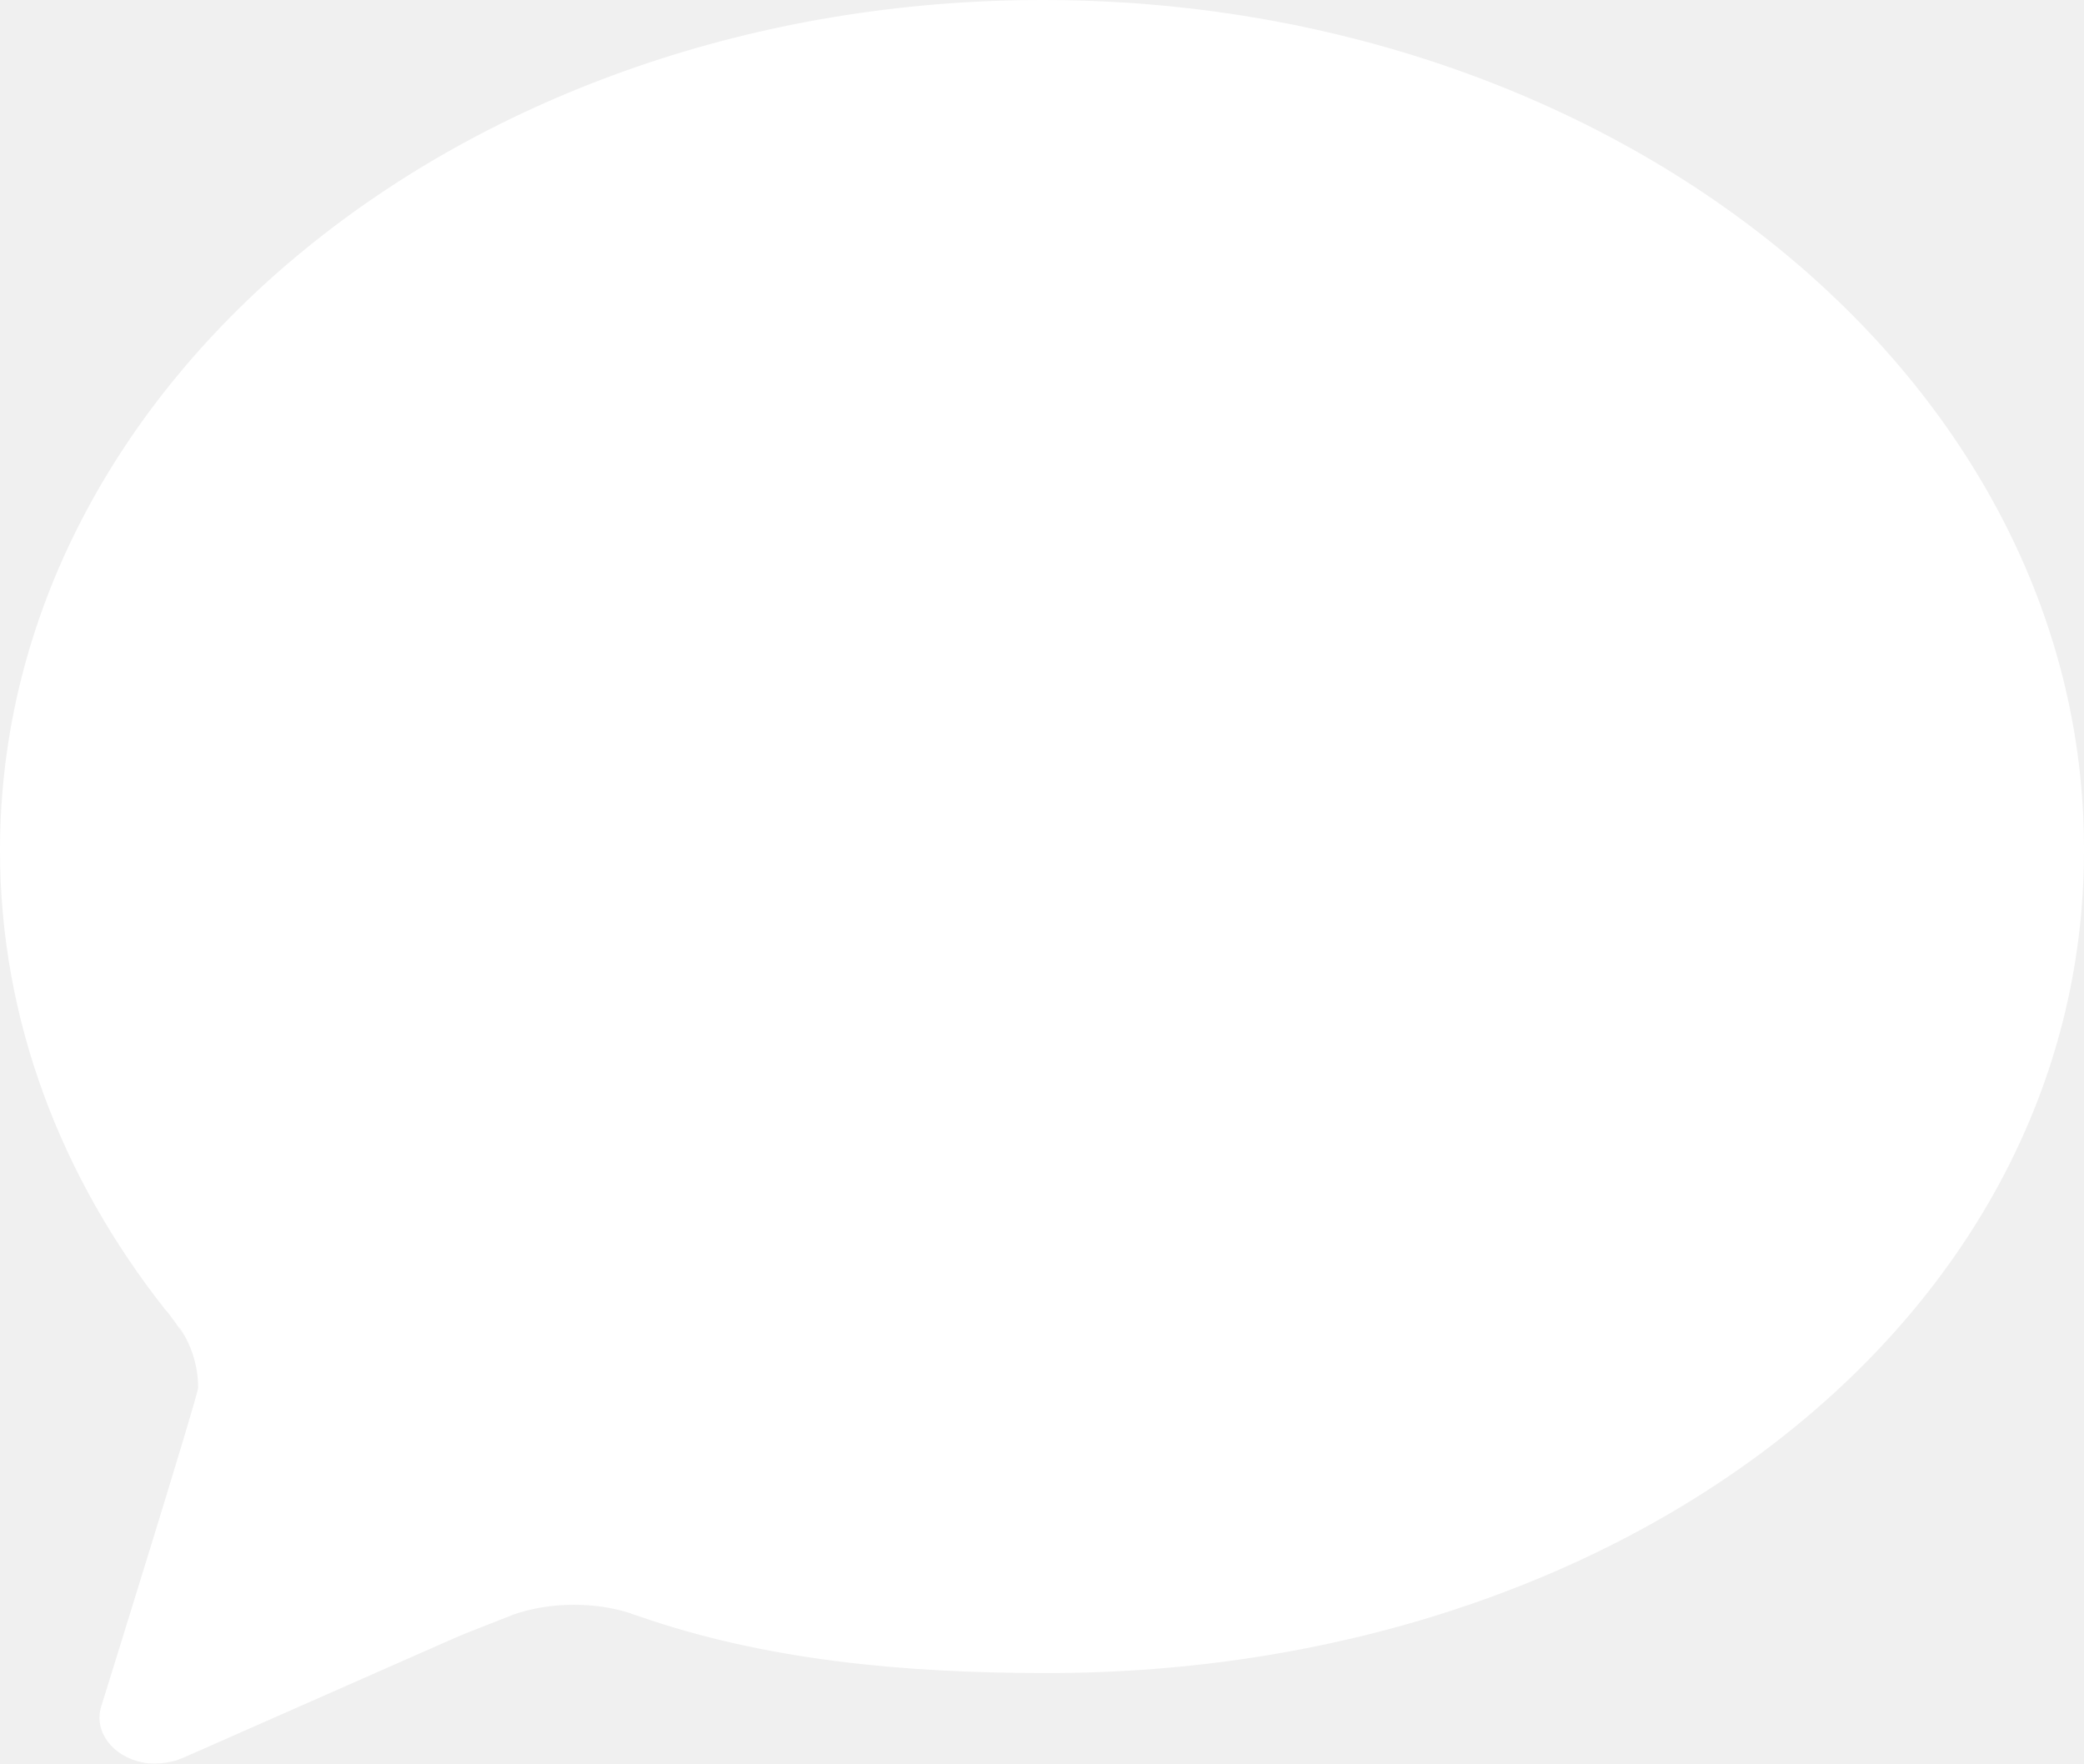
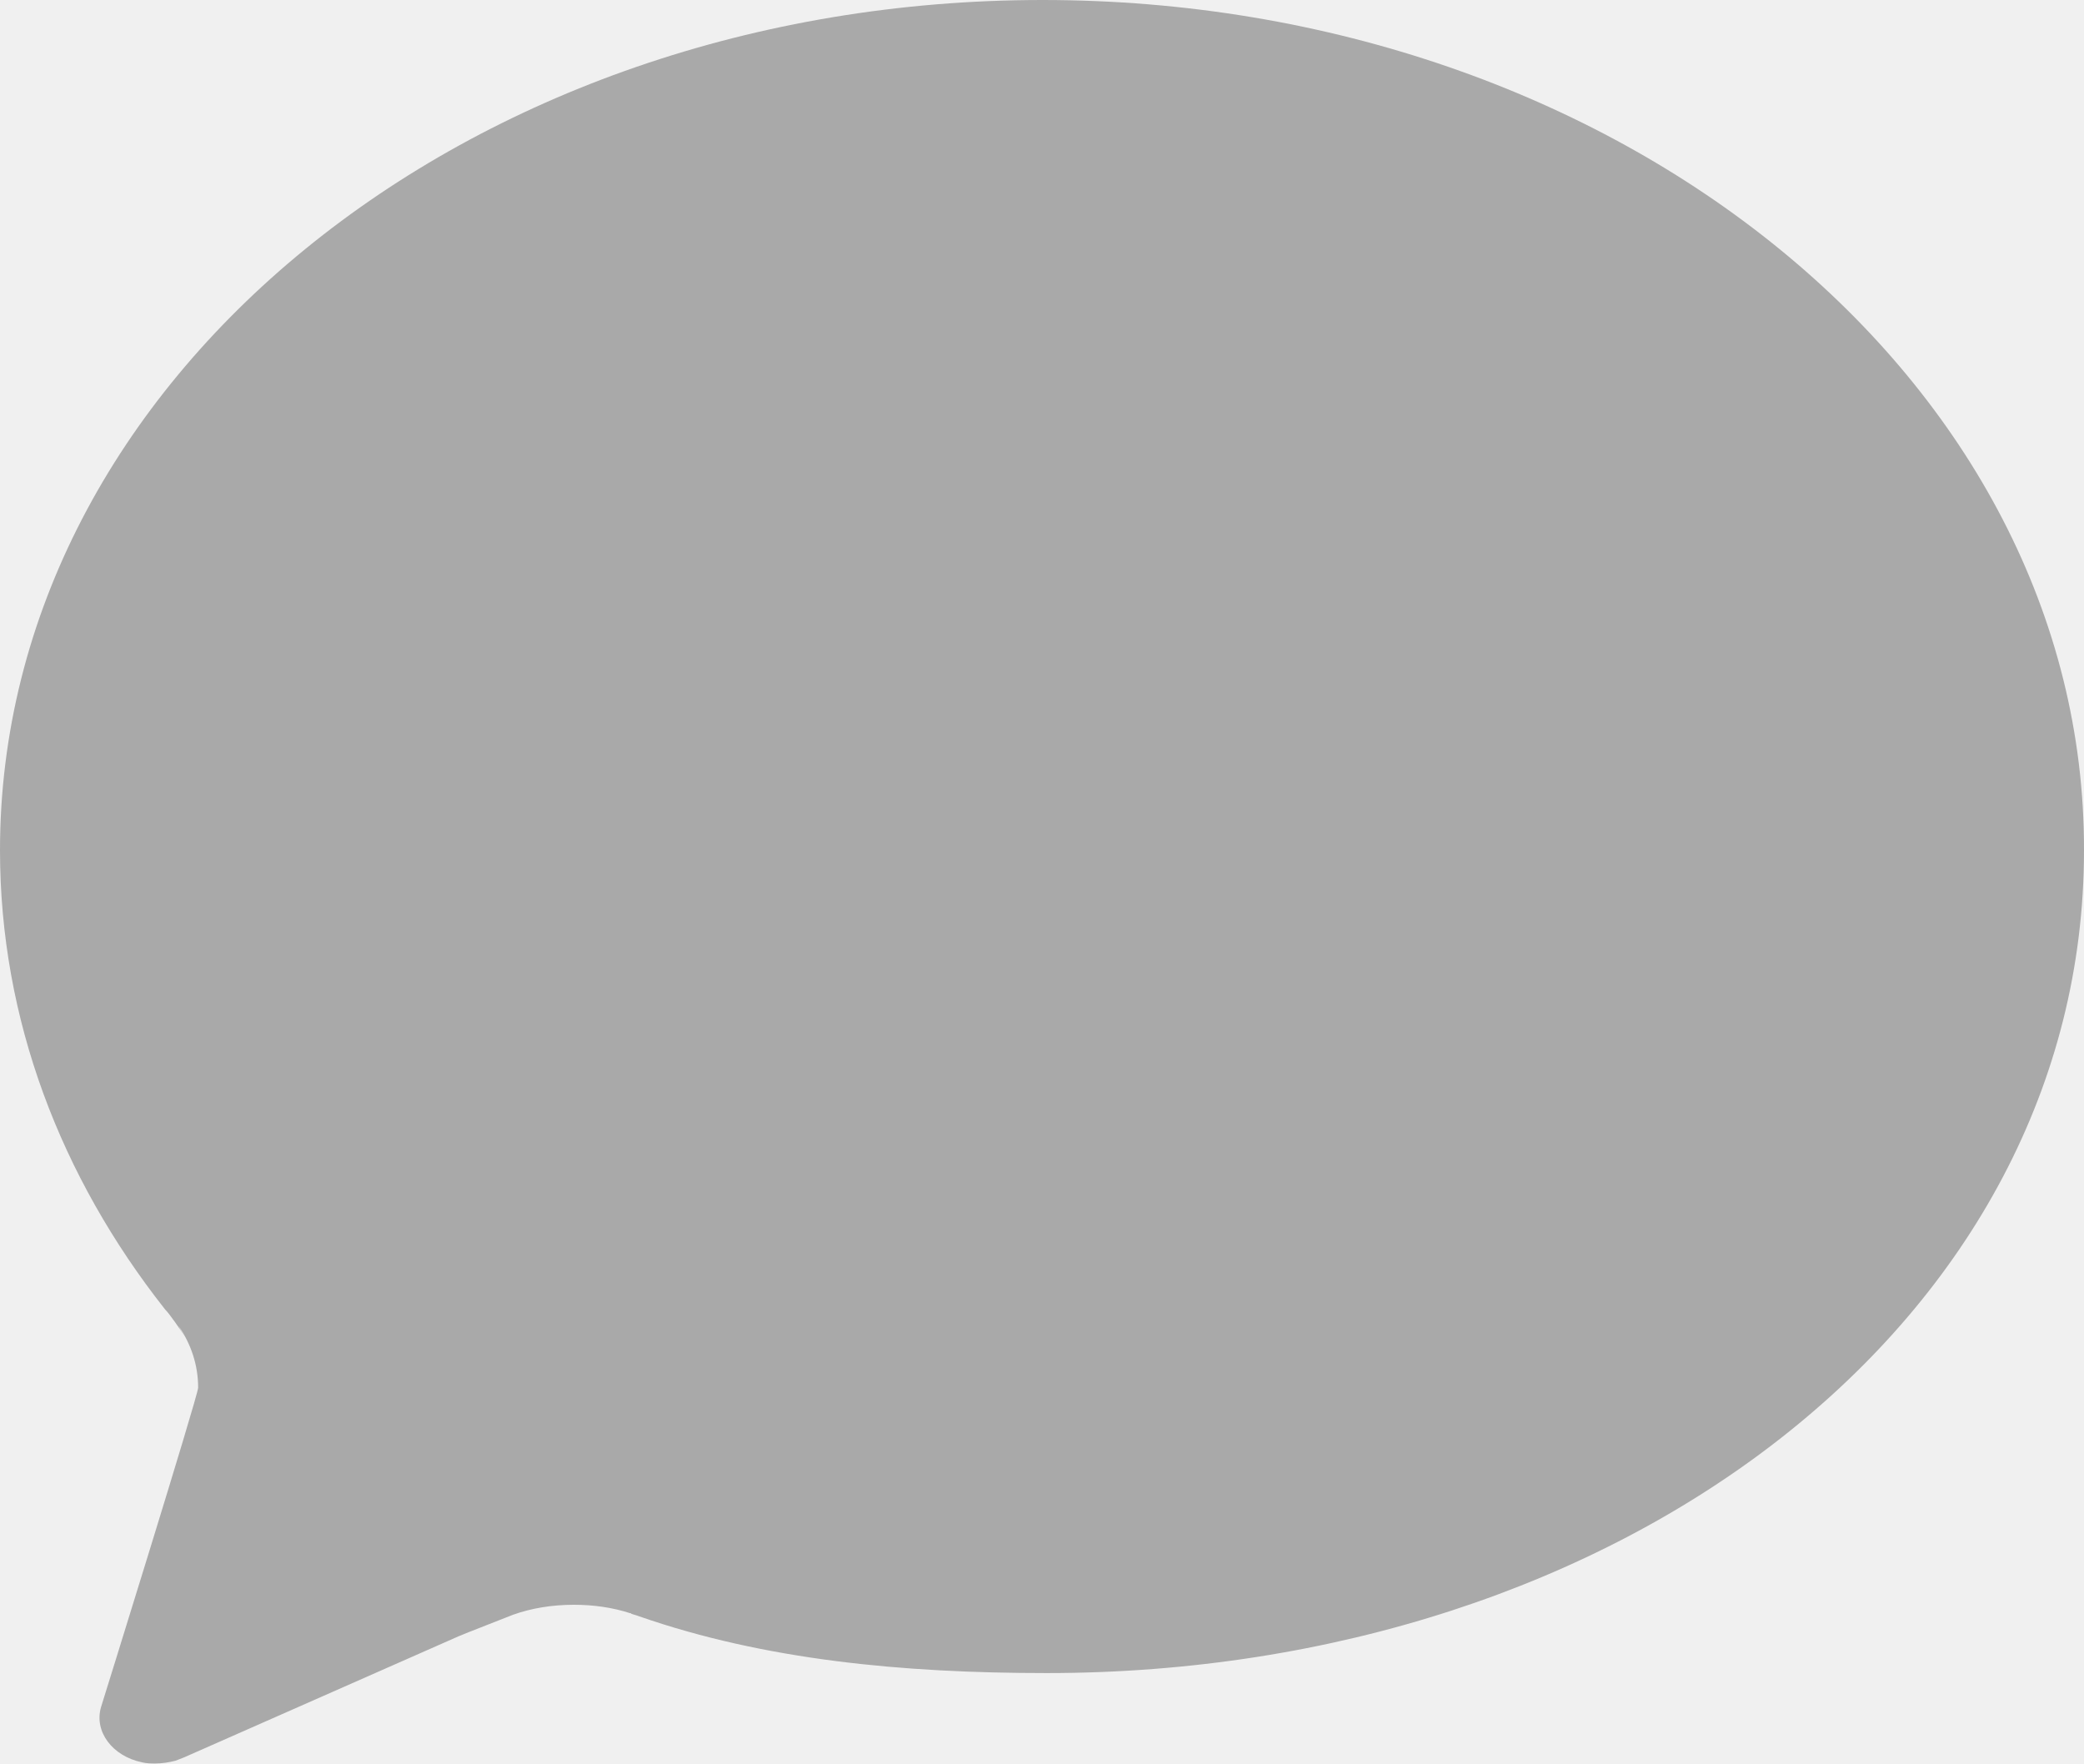
<svg xmlns="http://www.w3.org/2000/svg" viewBox="0 0 13 11" fill="none">
-   <path d="M6.503 0C2.91 0 0 2.375 0 5.304C0 6.359 0.379 7.343 1.03 8.168C1.06 8.198 1.128 8.298 1.152 8.336C1.152 8.336 1.118 8.281 1.114 8.271C1.192 8.384 1.236 8.515 1.236 8.656C1.236 8.704 0.63 10.649 0.63 10.649C0.586 10.801 0.701 10.955 0.887 10.993C0.915 11 0.942 11 0.969 11C1.013 11 1.053 10.993 1.094 10.983L1.148 10.962L2.862 10.206C2.893 10.192 3.167 10.086 3.201 10.072L3.221 10.065C3.221 10.065 3.218 10.065 3.201 10.072C3.316 10.031 3.445 10.01 3.58 10.01C3.702 10.01 3.821 10.027 3.929 10.062C3.933 10.062 3.936 10.062 3.936 10.065C3.953 10.072 3.97 10.075 3.987 10.082C4.769 10.354 5.626 10.436 6.53 10.436C10.121 10.436 13 8.233 13 5.304C13.007 2.375 10.094 0 6.503 0Z" fill="white" />
+   <path d="M6.503 0C2.91 0 0 2.375 0 5.304C0 6.359 0.379 7.343 1.03 8.168C1.06 8.198 1.128 8.298 1.152 8.336C1.152 8.336 1.118 8.281 1.114 8.271C1.192 8.384 1.236 8.515 1.236 8.656C1.236 8.704 0.63 10.649 0.63 10.649C0.586 10.801 0.701 10.955 0.887 10.993C0.915 11 0.942 11 0.969 11C1.013 11 1.053 10.993 1.094 10.983L1.148 10.962L2.862 10.206C2.893 10.192 3.167 10.086 3.201 10.072L3.221 10.065C3.221 10.065 3.218 10.065 3.201 10.072C3.316 10.031 3.445 10.01 3.58 10.01C3.702 10.01 3.821 10.027 3.929 10.062C3.933 10.062 3.936 10.062 3.936 10.065C3.953 10.072 3.97 10.075 3.987 10.082C4.769 10.354 5.626 10.436 6.53 10.436C10.121 10.436 13 8.233 13 5.304C13.007 2.375 10.094 0 6.503 0Z" fill="#A9A9A9" />
</svg>
